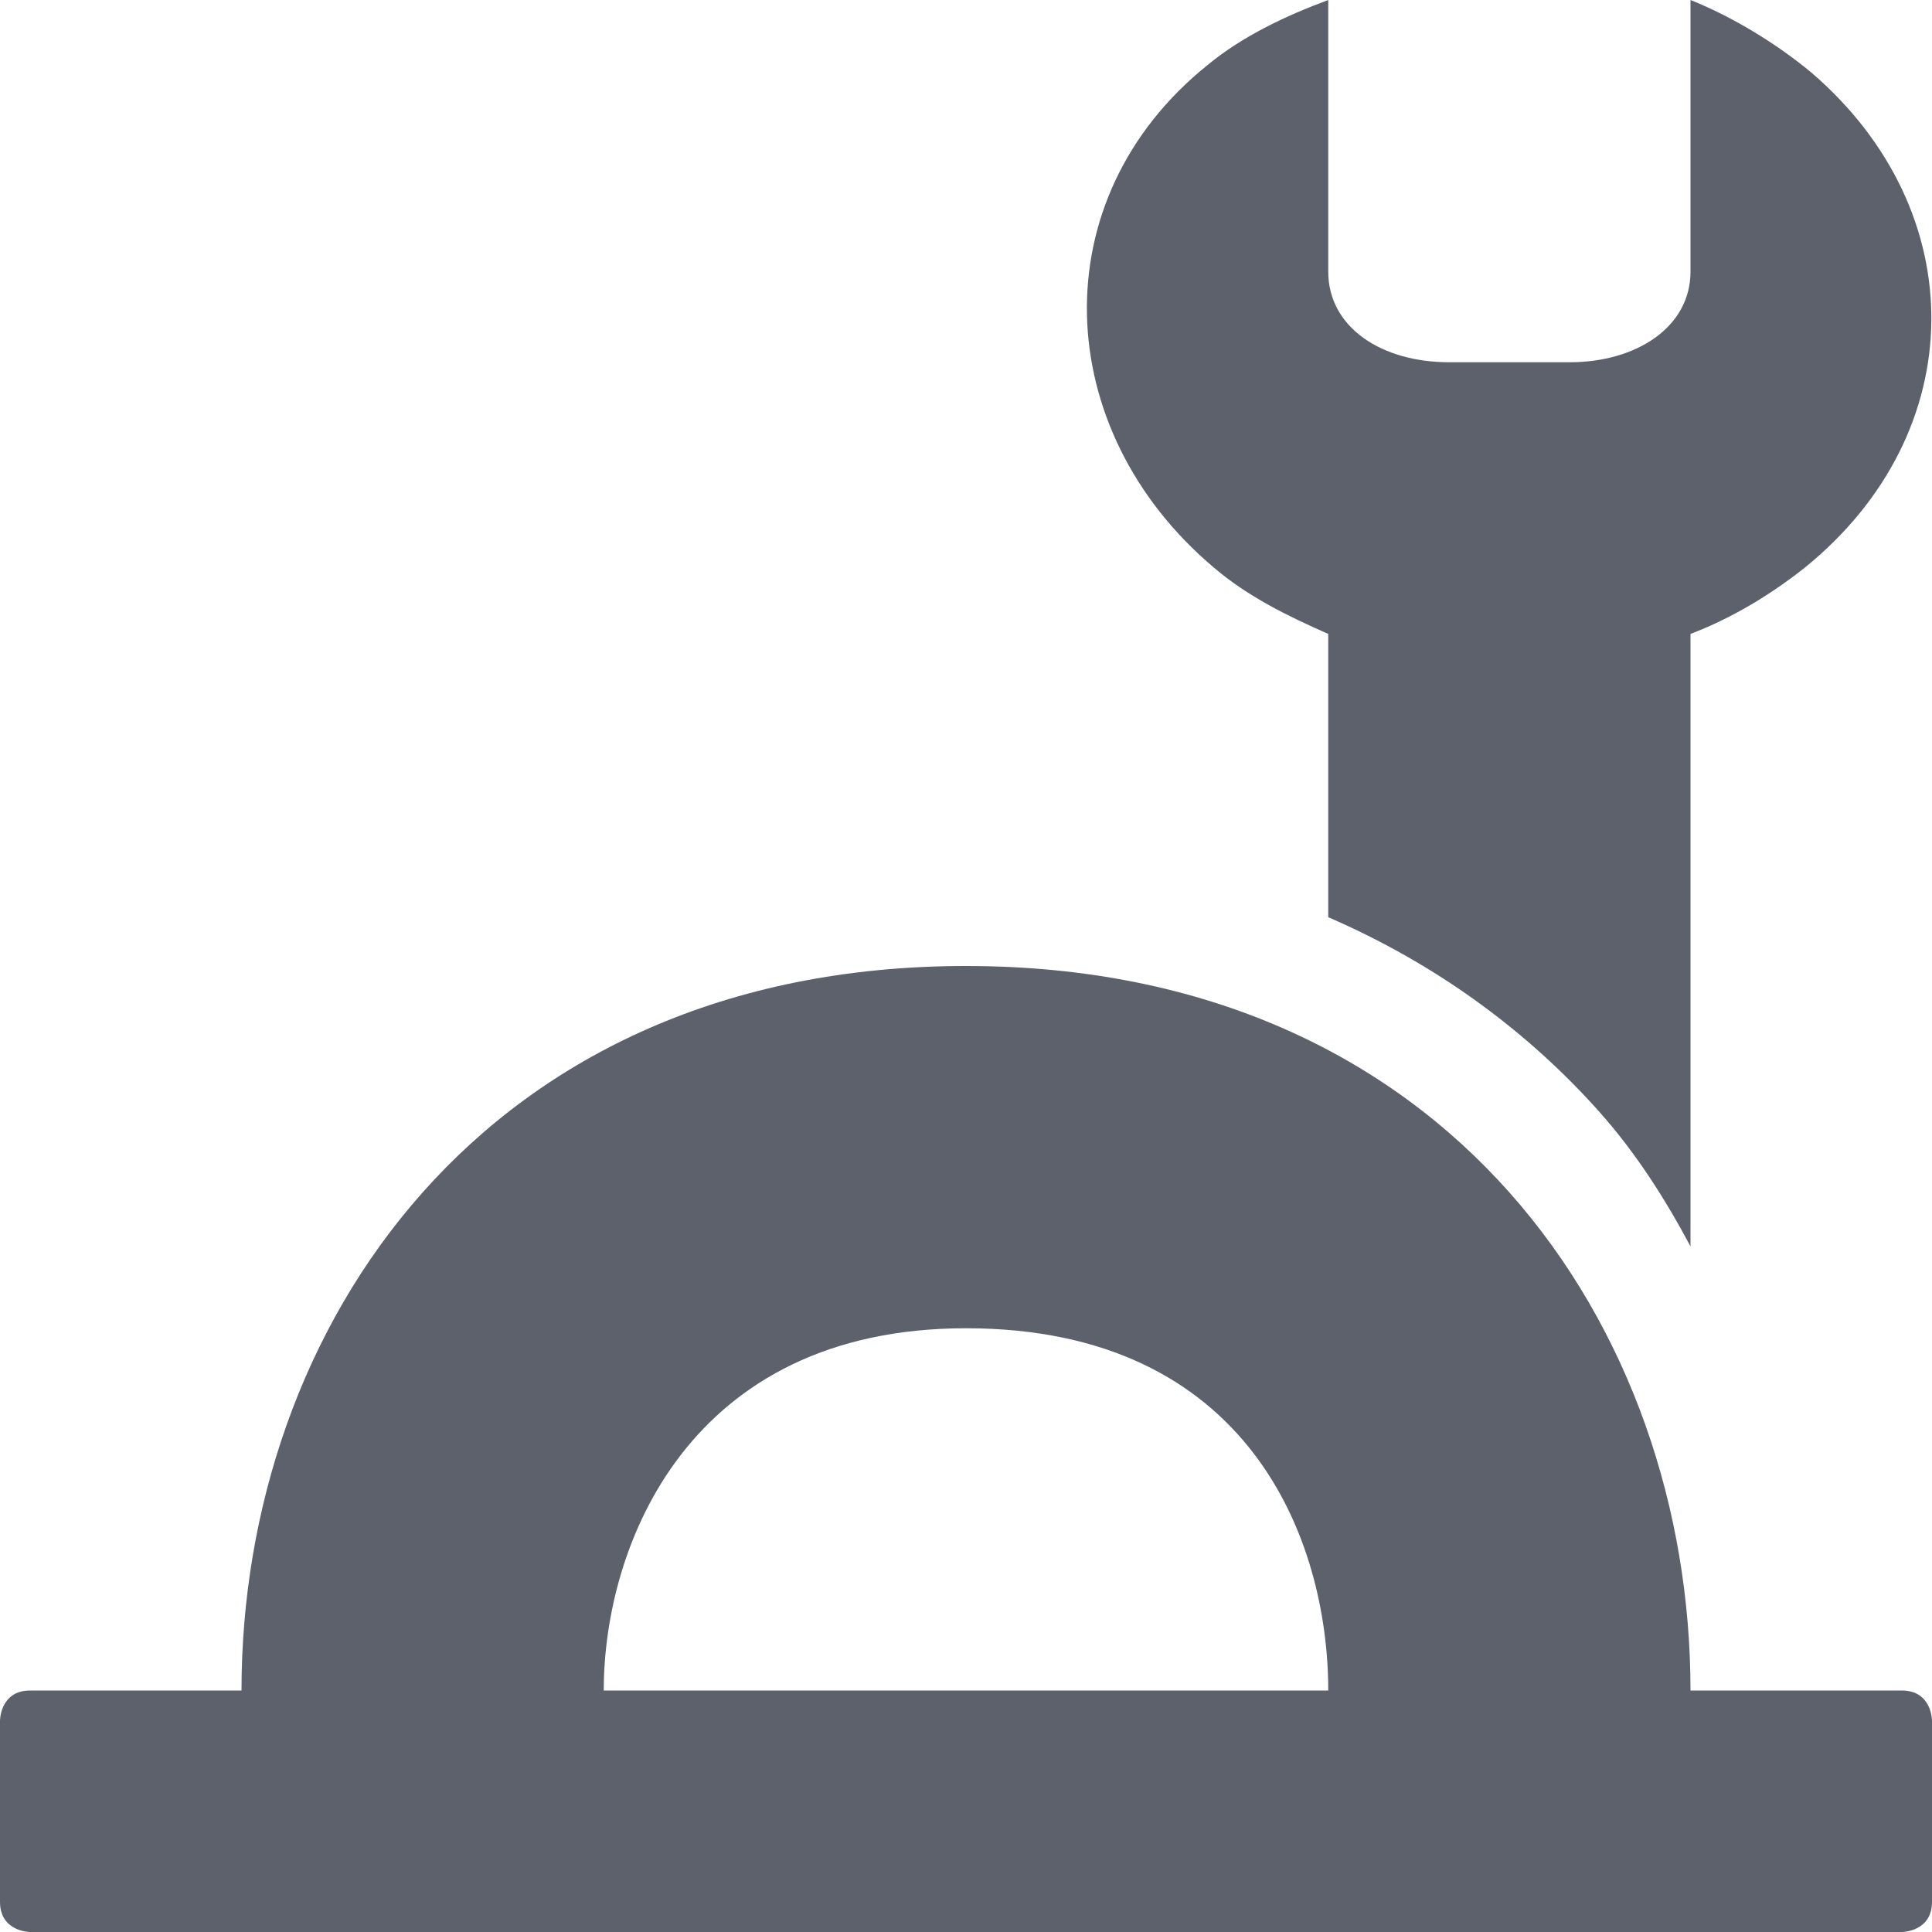
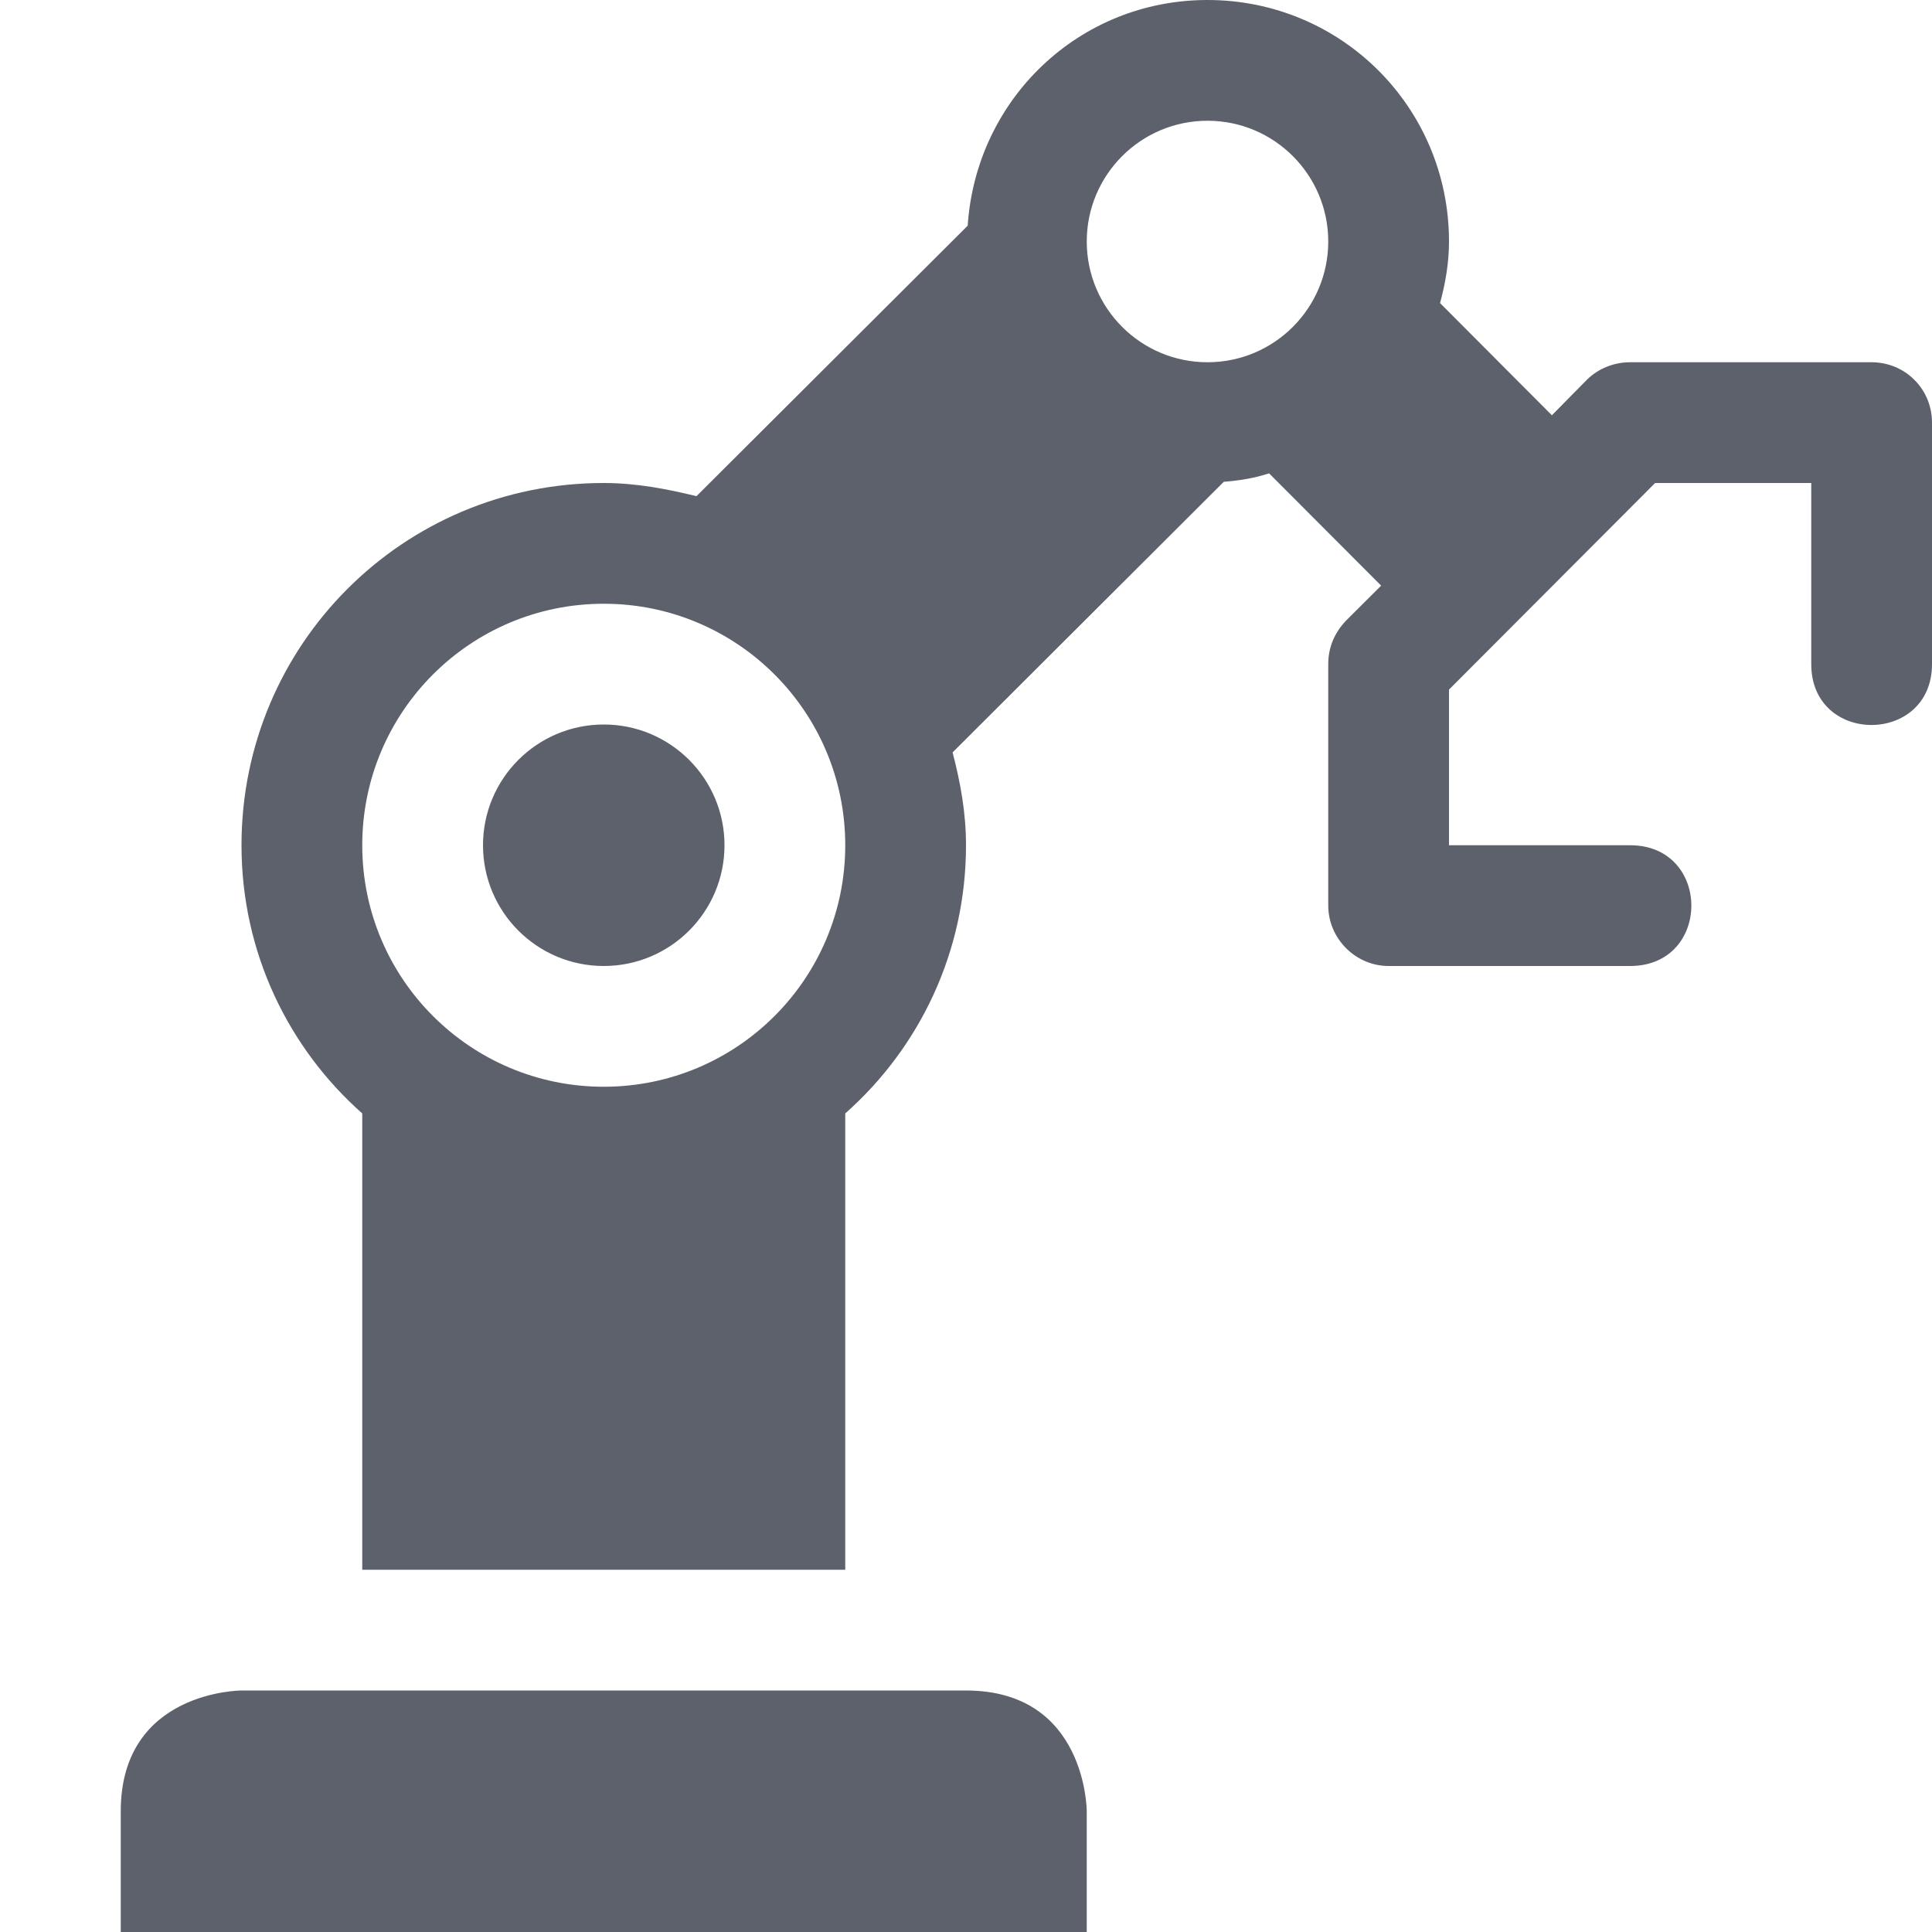
<svg xmlns="http://www.w3.org/2000/svg" width="16" height="16" version="1.1">
-   <path style="fill:#5c616c" d="M 8,8 C 4,8 2,11 2,14 H 0.25 C 0,14 0,14.25 0,14.25 V 15.75 C 0,16 0.25,16 0.25,16 H 15.75 C 15.75,16 16,16 16,15.75 V 14.25 C 16,14.25 16,14 15.75,14 H 14 C 14,11 12,8 8,8 Z M 8,11 C 10.35,11 11,12.76 11,14 H 5 C 5,12.8 5.7,11 8,11 Z" />
-   <path style="fill:#5c616c" d="M 11,0 C 10.65,0.13 10.29,0.299 10,0.539 8.62,1.649 8.701,3.559 10.051,4.699 10.331,4.939 10.66,5.1 11,5.25 V 7.596 C 11.893,7.982 12.651,8.54 13.248,9.211 13.552,9.553 13.791,9.931 14,10.322 V 5.25 C 14.34,5.12 14.659,4.929 14.949,4.699 16.329,3.579 16.34,1.75 15,0.6 14.71,0.36 14.35,0.14 14,0 V 2.25 C 14,2.71 13.55,3 13,3 H 12 C 11.44,3 11,2.71 11,2.25 Z" />
+   <path style="fill:#5c616c" d="M 10,0 C 8.938,0 8.084,0.819 8.014,1.869 L 5.768,4.109 C 5.521,4.049 5.268,4 5,4 3.338,4 2,5.34 2,7 2,7.89 2.39,8.681 3,9.221 V 13 H 7 V 9.221 C 7.61,8.681 8,7.89 8,7 8,6.73 7.954,6.481 7.889,6.231 L 10.135,3.99 C 10.264,3.98 10.389,3.96 10.51,3.92 L 11.438,4.85 11.146,5.141 C 11.052,5.241 11,5.36 11,5.5 V 7.5 C 11,7.77 11.224,8 11.5,8 H 13.5 C 14.176,8 14.176,7 13.5,7 H 12 V 5.711 L 13.707,4 H 15 V 5.5 C 15,6.174 16,6.17 16,5.5 V 3.5 C 16,3.22 15.776,3 15.5,3 H 13.5 C 13.367,3 13.239,3.051 13.146,3.141 L 12.852,3.439 11.926,2.51 C 11.969,2.35 12,2.18 12,2 12,0.89 11.108,0 10,0 Z M 10,1 C 10.554,1 11,1.45 11,2 11,2.55 10.554,3 10,3 9.446,3 9,2.55 9,2 9,1.45 9.446,1 10,1 Z M 5,5 C 6.105,5 7,5.895 7,7 7,8.105 6.105,9 5,9 3.895,9 3,8.105 3,7 3,5.895 3.895,5 5,5 Z M 5,6 C 4.448,6 4,6.448 4,7 4,7.552 4.448,8 5,8 5.552,8 6,7.552 6,7 6,6.448 5.552,6 5,6 Z M 2,14 C 2,14 1,14 1,15 V 16 H 9 V 15 C 9,15 9,14 8,14 Z" />
</svg>
